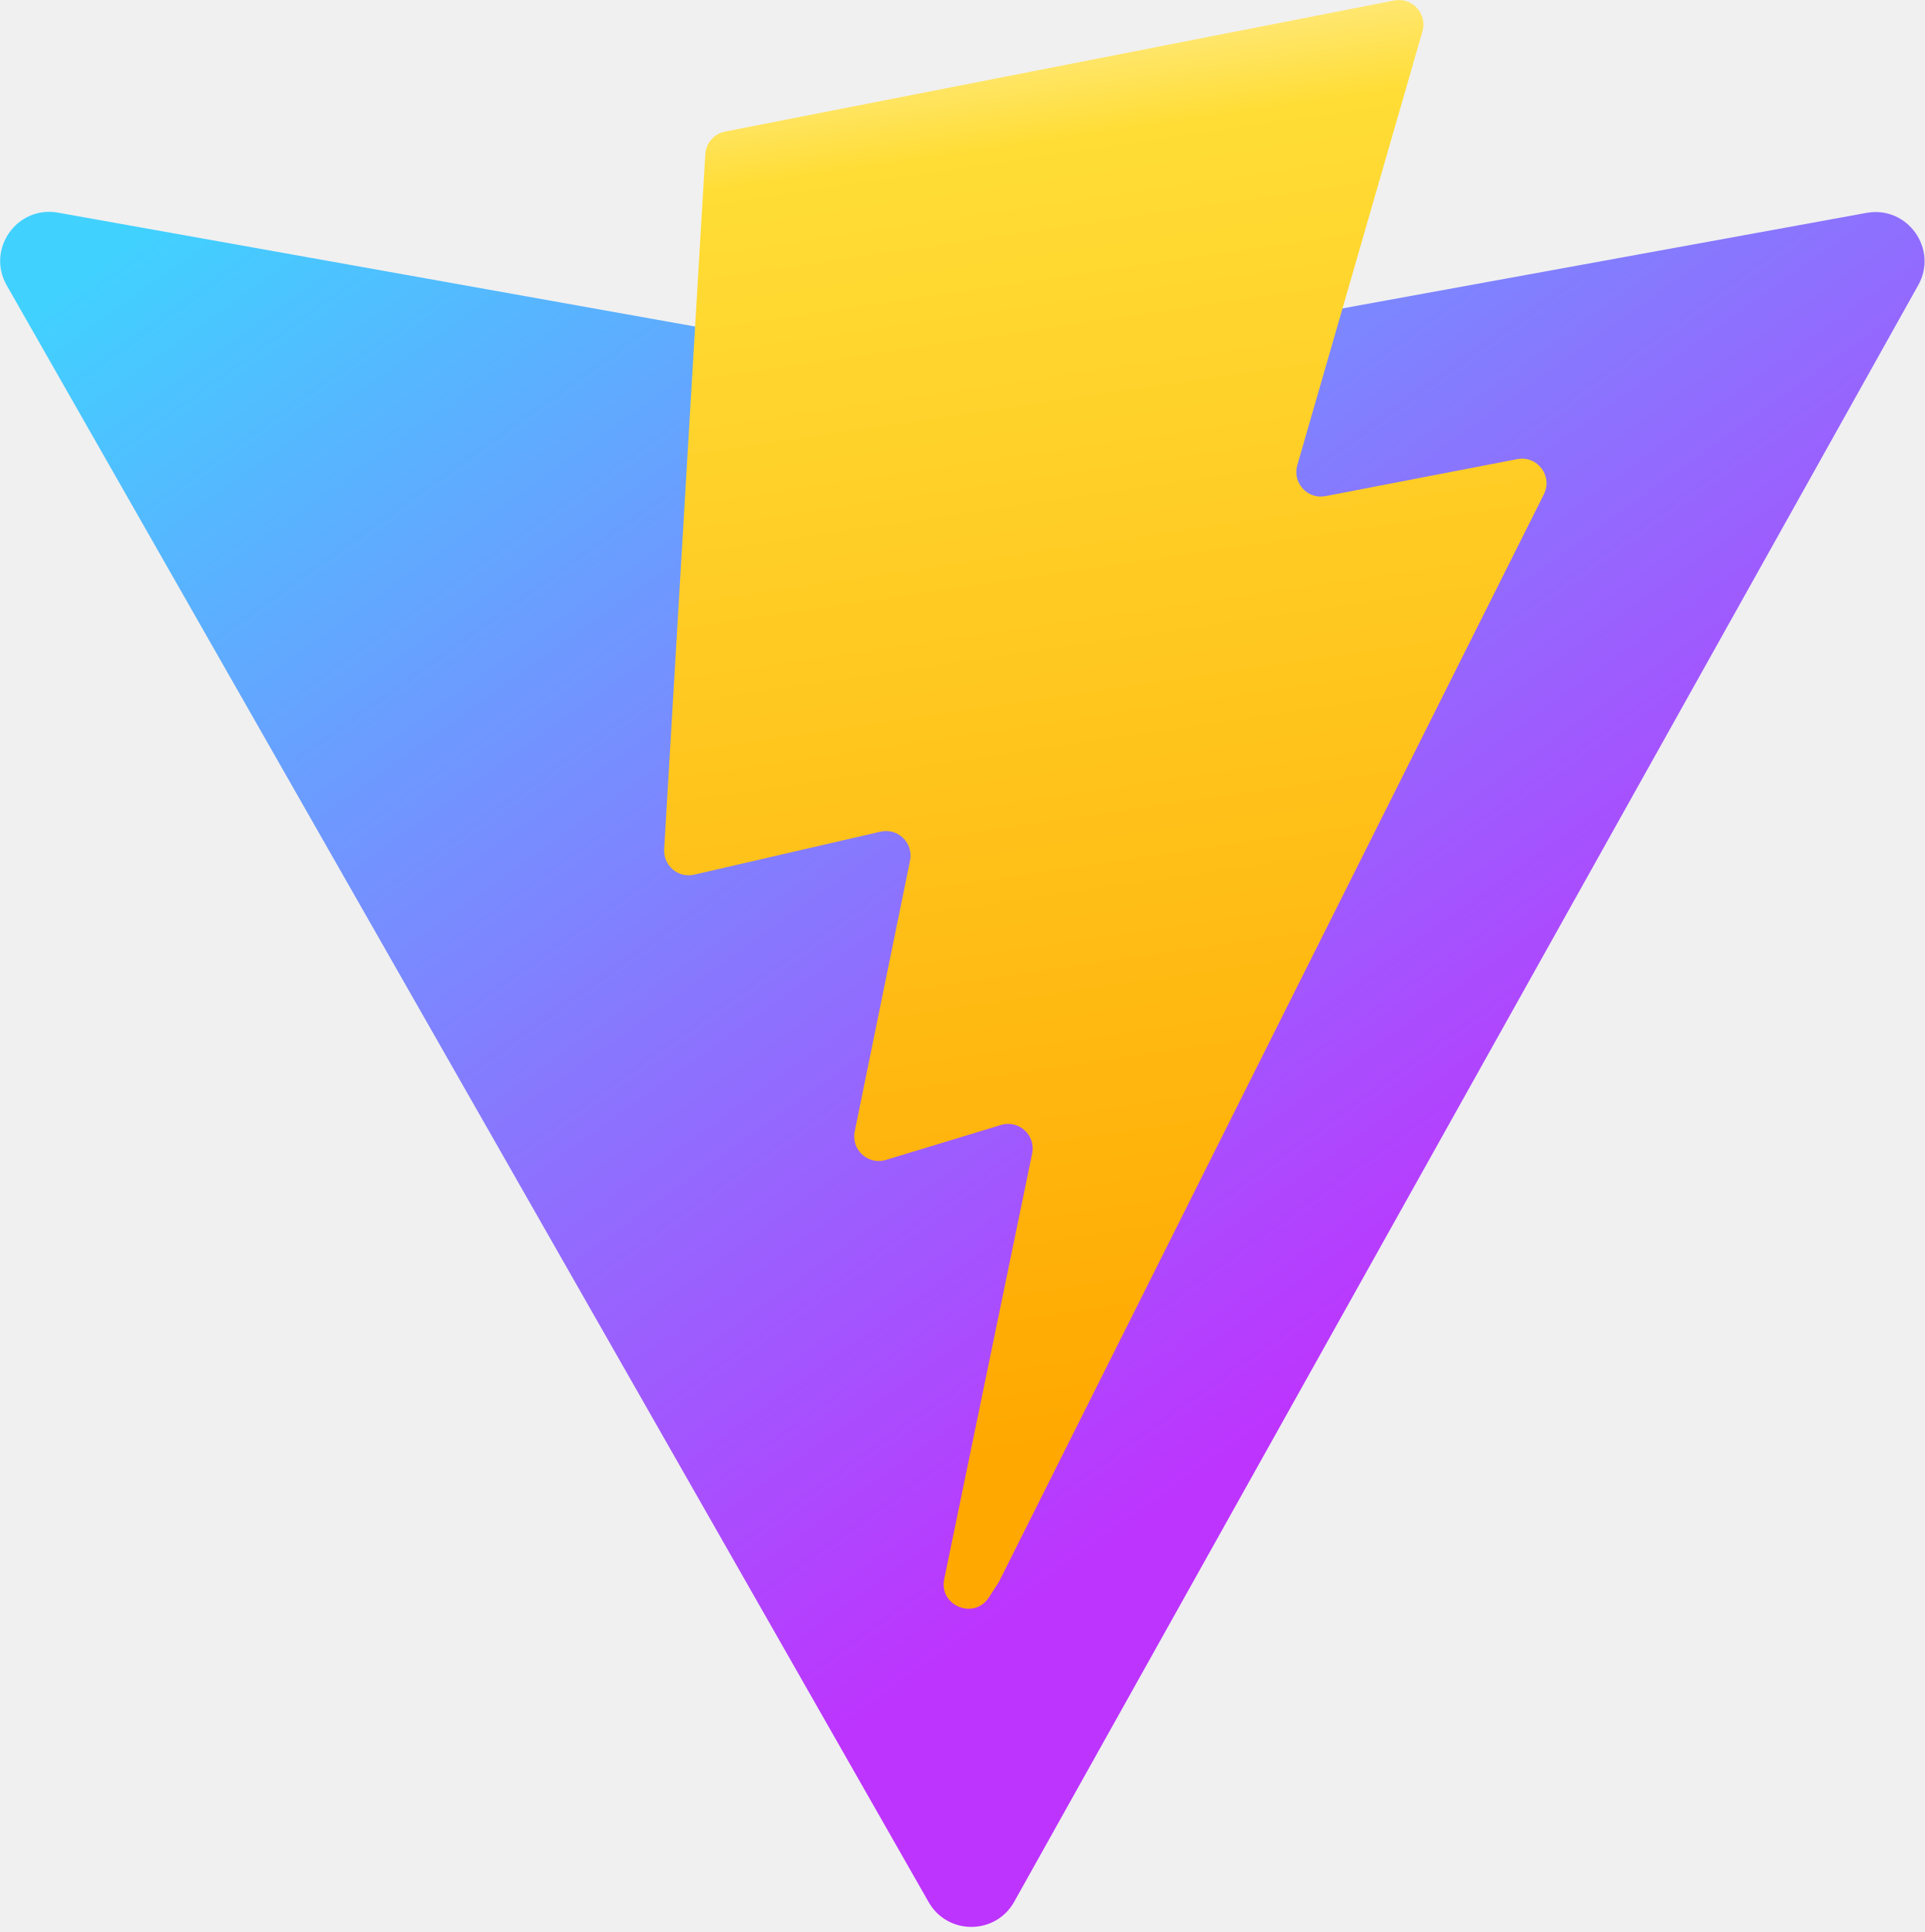
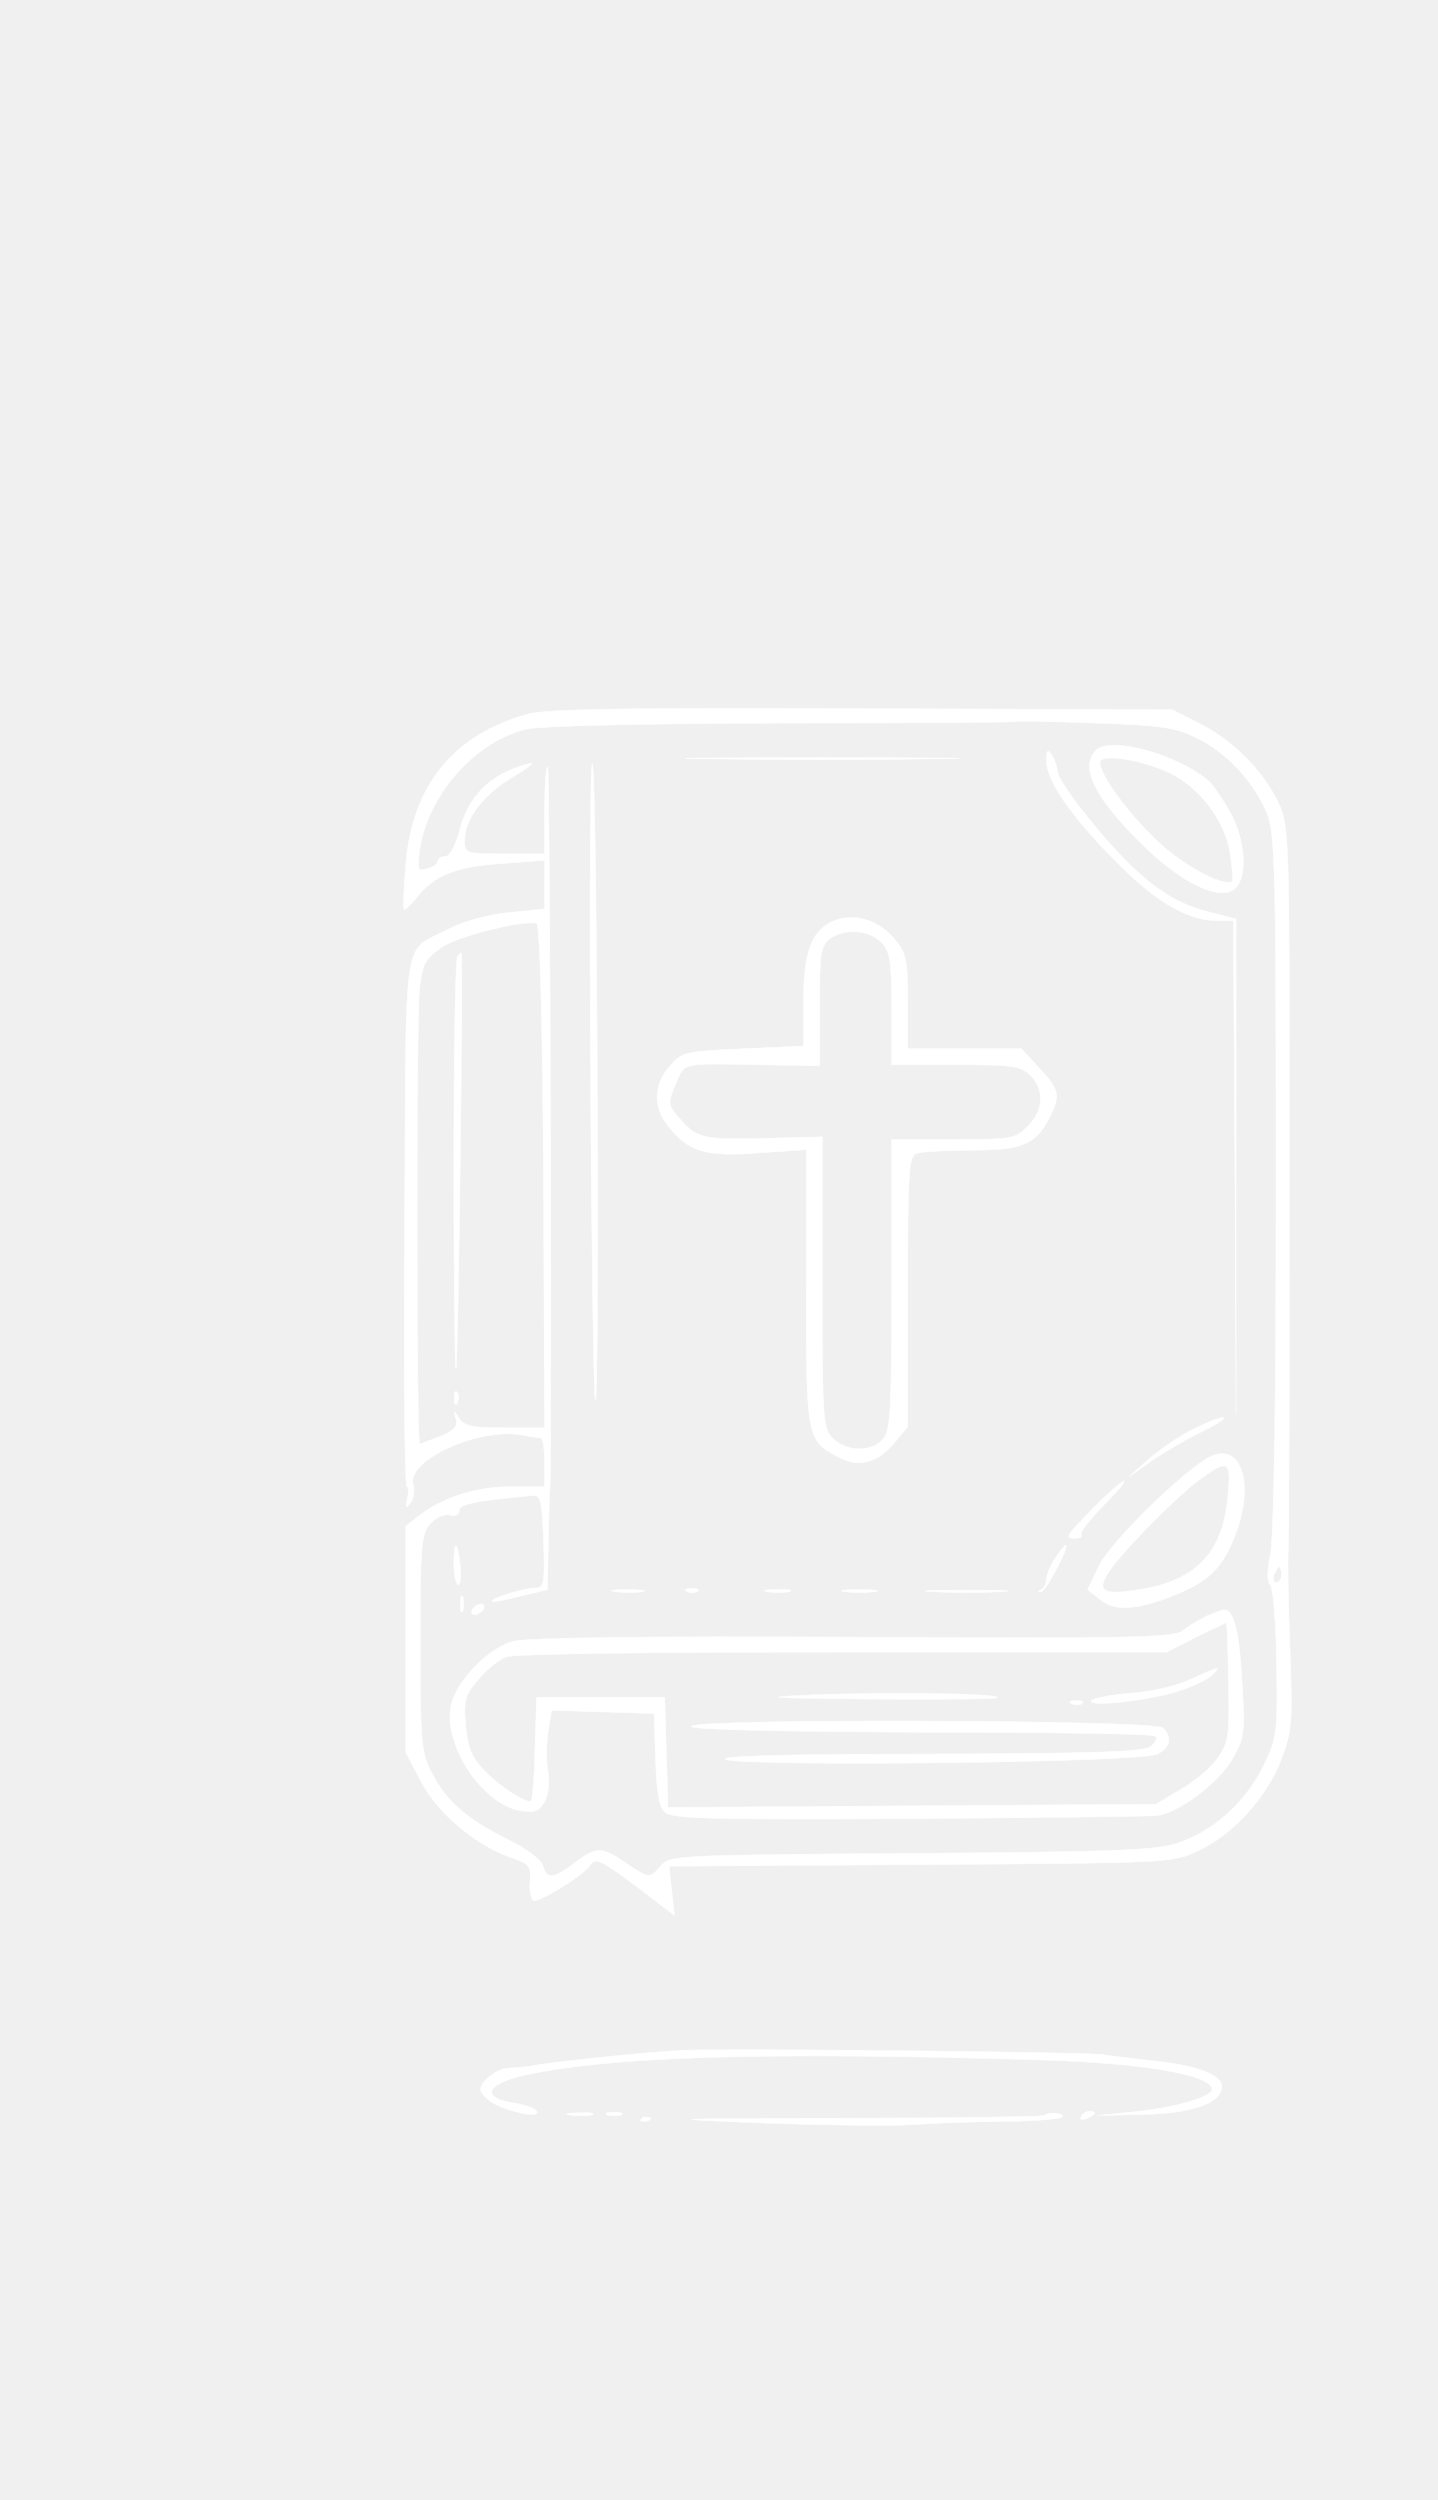
- <svg xmlns="http://www.w3.org/2000/svg" aria-hidden="true" role="img" class="iconify iconify--logos" width="31.88" height="32" preserveAspectRatio="xMidYMid meet" viewBox="0 0 256 257">
-   <defs>
-     <linearGradient id="IconifyId1813088fe1fbc01fb466" x1="-.828%" x2="57.636%" y1="7.652%" y2="78.411%">
-       <stop offset="0%" stop-color="#41D1FF" />
-       <stop offset="100%" stop-color="#BD34FE" />
-     </linearGradient>
-     <linearGradient id="IconifyId1813088fe1fbc01fb467" x1="43.376%" x2="50.316%" y1="2.242%" y2="89.03%">
-       <stop offset="0%" stop-color="#FFEA83" />
-       <stop offset="8.333%" stop-color="#FFDD35" />
-       <stop offset="100%" stop-color="#FFA800" />
-     </linearGradient>
-   </defs>
-   <path fill="url(#IconifyId1813088fe1fbc01fb466)" d="M255.153 37.938L134.897 252.976c-2.483 4.44-8.862 4.466-11.382.048L.875 37.958c-2.746-4.814 1.371-10.646 6.827-9.67l120.385 21.517a6.537 6.537 0 0 0 2.322-.004l117.867-21.483c5.438-.991 9.574 4.796 6.877 9.62Z" />
-   <path fill="url(#IconifyId1813088fe1fbc01fb467)" d="M185.432.063L96.44 17.501a3.268 3.268 0 0 0-2.634 3.014l-5.474 92.456a3.268 3.268 0 0 0 3.997 3.378l24.777-5.718c2.318-.535 4.413 1.507 3.936 3.838l-7.361 36.047c-.495 2.426 1.782 4.5 4.151 3.78l15.304-4.649c2.372-.72 4.652 1.36 4.15 3.788l-11.698 56.621c-.732 3.542 3.979 5.473 5.943 2.437l1.313-2.028l72.516-144.72c1.215-2.423-.88-5.186-3.54-4.672l-25.505 4.922c-2.396.462-4.435-1.77-3.759-4.114l16.646-57.705c.677-2.35-1.37-4.583-3.769-4.113Z" />
+ <svg xmlns="http://www.w3.org/2000/svg" version="1.0" width="230" height="400" viewBox="0 0 350 170" preserveAspectRatio="xMidYMid meet">
+   <g transform="translate(0,348)      scale(0.13,-0.13)" fill="WHITE" stroke="white">
+     <path d="M989 3027 c-140 -39 -217 -134 -229 -282 -4 -44 -5 -82 -3 -84 1 -2 12 8 24 23 32 41 75 58 161 63 l78 6 0 -45 0 -46 -67 -7 c-40 -4 -87 -17 -113 -31 -88 -46 -79 10 -82 -548 -2 -273 0 -496 4 -496 3 0 4 -10 1 -22 -4 -19 -3 -20 6 -8 6 8 8 23 5 33 -14 45 118 107 201 94 17 -3 33 -6 38 -6 4 -1 7 -21 7 -46 l0 -45 -59 0 c-66 0 -126 -18 -171 -51 l-30 -23 0 -212 0 -212 28 -53 c31 -60 102 -120 167 -143 36 -12 40 -16 38 -44 -2 -17 1 -33 6 -37 9 -5 95 47 106 66 10 15 19 11 90 -42 l68 -52 -5 46 -5 46 471 3 c464 3 472 3 520 26 65 30 129 100 156 172 20 53 21 70 16 206 -3 82 -5 167 -3 189 1 22 2 335 2 695 0 649 0 655 -21 701 -28 59 -85 117 -149 149 l-50 25 -580 2 c-439 2 -591 -1 -626 -10z m1253 -45 c54 -27 103 -78 129 -136 17 -39 19 -80 19 -696 0 -403 -4 -672 -11 -699 -6 -29 -6 -47 0 -55 6 -7 11 -74 12 -148 2 -130 1 -139 -25 -192 -32 -65 -89 -118 -155 -142 -40 -15 -100 -18 -501 -21 -440 -3 -456 -4 -472 -23 -21 -25 -22 -25 -66 5 -46 31 -55 31 -96 0 -39 -30 -52 -31 -59 -6 -3 12 -31 33 -68 51 -76 38 -114 71 -141 125 -19 36 -21 58 -21 242 0 184 2 205 19 224 10 11 26 18 36 16 11 -3 18 0 18 8 0 12 28 18 135 28 18 2 20 -5 23 -85 3 -81 1 -88 -16 -88 -20 0 -85 -20 -80 -25 2 -2 26 3 53 10 l50 12 2 89 c1 49 2 94 3 99 4 42 0 1348 -4 1353 -3 3 -6 -33 -6 -79 l0 -84 -75 0 c-73 0 -75 1 -75 25 0 41 36 87 92 120 29 17 42 28 28 24 -73 -20 -114 -61 -131 -131 -7 -25 -17 -43 -25 -43 -8 0 -14 -4 -14 -9 0 -5 -9 -11 -20 -14 -18 -5 -19 -2 -14 36 15 103 106 205 202 226 30 6 216 10 483 11 238 0 434 1 435 3 1 1 67 0 146 -3 123 -4 150 -8 190 -28z m-1224 -820 l2 -472 -74 0 c-61 0 -77 3 -86 18 -11 16 -11 16 -6 -1 4 -14 -3 -22 -29 -33 -19 -7 -36 -14 -39 -14 -6 0 -7 798 0 855 5 44 11 54 41 75 30 21 150 51 178 45 6 -1 11 -169 13 -473z m1382 -747 c0 -8 -4 -15 -10 -15 -5 0 -7 7 -4 15 4 8 8 15 10 15 2 0 4 -7 4 -15z" />
+     <path d="M1106 2371 c2 -343 6 -626 9 -629 8 -8 4 1114 -5 1188 -4 36 -6 -216 -4 -559z" />
+     <path d="M2053 2959 c-31 -31 -4 -87 84 -174 70 -70 142 -107 172 -88 27 17 26 84 -2 140 -14 26 -33 55 -43 64 -57 50 -185 85 -211 58z m137 -42 c58 -28 105 -91 114 -152 4 -26 6 -49 4 -51 -13 -12 -82 23 -133 68 -56 51 -115 129 -115 154 0 18 76 6 130 -19z" />
+     <path d="M1960 2939 c0 -36 46 -104 129 -187 74 -76 134 -111 188 -112 l33 0 3 -462 2 -463 0 464 0 464 -54 14 c-76 19 -137 68 -229 183 -29 36 -52 72 -52 80 0 8 -5 22 -10 30 -8 12 -10 10 -10 -11z" />
+     <path d="M1333 2943 c114 -2 300 -2 415 0 114 1 20 2 -208 2 -228 0 -322 -1 -207 -2z" />
+     <path d="M1563 2640 c-42 -17 -58 -57 -58 -150 l0 -85 -113 -5 c-109 -5 -115 -6 -138 -33 -30 -35 -31 -76 -3 -111 38 -49 72 -59 170 -51 l89 6 0 -258 c0 -283 1 -287 61 -318 37 -20 72 -11 104 27 l25 30 0 253 c0 221 2 254 16 259 9 3 55 6 103 6 95 0 120 10 146 60 22 42 19 54 -19 94 l-33 36 -107 0 -106 0 0 88 c0 81 -2 90 -27 120 -30 34 -73 46 -110 32z m87 -40 c17 -17 20 -33 20 -125 l0 -105 120 0 c107 0 122 -2 140 -20 27 -27 25 -66 -5 -95 -23 -24 -30 -25 -140 -25 l-115 0 0 -272 c0 -239 -2 -274 -17 -290 -21 -24 -68 -23 -93 2 -19 19 -20 33 -20 293 l0 272 -112 -3 c-117 -2 -123 -1 -161 44 -16 19 -16 24 -2 57 17 42 10 40 160 37 l110 -2 0 112 c0 99 2 113 19 126 28 20 73 17 96 -6z" />
+     <path d="M2230 1685 c-25 -13 -61 -38 -80 -55 l-35 -31 37 26 c21 15 63 40 95 56 32 15 51 28 43 28 -8 0 -35 -11 -60 -24z" />
+     <path d="M2269 1637 c-46 -21 -188 -159 -211 -206 l-21 -44 24 -19 c28 -23 74 -19 149 13 57 25 81 50 103 107 37 94 13 174 -44 149z m30 -81 c-10 -103 -62 -154 -171 -170 -59 -9 -72 -2 -56 27 16 31 126 144 172 178 58 43 63 39 55 -35z" />
+     <path d="M2049 1541 c-54 -55 -56 -58 -34 -58 8 0 12 3 10 7 -3 4 16 28 41 54 25 25 43 46 39 46 -4 0 -30 -22 -56 -49z" />
+     <path d="M850 1436 c0 -19 3 -37 8 -40 4 -2 6 13 4 35 -5 48 -12 51 -12 5z" />
+     <path d="M1976 1445 c-9 -13 -16 -31 -16 -39 0 -8 -5 -17 -10 -19 -7 -4 -6 -5 0 -4 10 2 54 87 46 87 -2 0 -11 -11 -20 -25z" />
+     <path d="M1153 1383 c15 -2 37 -2 50 0 12 2 0 4 -28 4 -27 0 -38 -2 -22 -4z" />
+     <path d="M1288 1383 c7 -3 16 -2 19 1 4 3 -2 6 -13 5 -11 0 -14 -3 -6 -6z" />
+     <path d="M1438 1383 c12 -2 30 -2 40 0 9 3 -1 5 -23 4 -22 0 -30 -2 -17 -4z" />
+     <path d="M1583 1383 c15 -2 39 -2 55 0 15 2 2 4 -28 4 -30 0 -43 -2 -27 -4z" />
+     <path d="M1748 1383 c34 -2 90 -2 125 0 34 2 6 3 -63 3 -69 0 -97 -1 -62 -3z" />
+     <path d="M862 1360 c0 -14 2 -19 5 -12 2 6 2 18 0 25 -3 6 -5 1 -5 -13z" />
+     <path d="M885 1350 c-3 -5 -2 -10 4 -10 5 0 13 5 16 10 3 6 2 10 -4 10 -5 0 -13 -4 -16 -10z" />
+     <path d="M2259 1337 c-14 -7 -34 -19 -44 -27 -16 -13 -97 -15 -617 -12 -390 2 -612 -1 -637 -8 -46 -12 -106 -74 -116 -119 -16 -74 58 -186 130 -198 27 -4 35 -1 45 17 7 13 10 38 6 59 -3 19 -3 53 1 74 l6 38 96 -3 96 -3 3 -87 c2 -64 7 -90 19 -99 12 -11 104 -13 457 -11 242 2 451 4 463 6 39 4 114 60 140 104 24 41 25 48 19 149 -5 94 -16 135 -35 132 -3 0 -18 -6 -32 -12z m42 -123 c2 -101 0 -114 -20 -142 -12 -18 -43 -44 -69 -59 l-47 -28 -457 -3 -457 -3 -3 103 -3 103 -120 0 -120 0 -3 -97 c-1 -54 -5 -98 -8 -98 -15 0 -63 32 -88 59 -23 24 -30 42 -34 84 -4 47 -1 57 24 86 15 18 38 37 52 42 15 6 275 9 631 9 l606 0 55 28 c30 15 56 27 57 27 1 -1 3 -51 4 -111z" />
+     <path d="M2230 1219 c-25 -12 -75 -24 -113 -26 -37 -3 -70 -10 -73 -14 -8 -13 115 1 166 19 25 8 52 21 60 29 19 18 13 16 -40 -8z" />
+     <path d="M1525 1190 c-109 -5 -91 -6 109 -8 132 -1 237 0 234 3 -8 8 -201 10 -343 5z" />
+     <path d="M2008 1173 c7 -3 16 -2 19 1 4 3 -2 6 -13 5 -11 0 -14 -3 -6 -6z" />
+     <path d="M1295 1131 c-3 -6 159 -10 426 -11 238 0 436 -3 442 -7 6 -3 2 -12 -8 -20 -15 -10 -100 -13 -419 -14 -263 0 -393 -4 -377 -10 36 -14 780 -6 809 10 24 13 28 31 10 49 -15 15 -873 18 -883 3z" />
+     <path d="M857 2573 c-4 -3 -7 -180 -7 -391 0 -212 2 -383 4 -381 4 4 14 779 10 779 0 0 -4 -3 -7 -7z" />
+     <path d="M851 1744 c0 -11 3 -14 6 -6 3 7 2 16 -1 19 -3 4 -6 -2 -5 -13z" />
+     <path d="M1275 524 c-62 -3 -246 -22 -285 -30 -8 -1 -25 -3 -37 -3 -22 -1 -53 -25 -53 -41 0 -5 10 -16 23 -24 28 -17 90 -30 82 -16 -3 6 -24 13 -46 16 -59 10 -48 35 21 51 160 36 456 45 975 29 189 -6 315 -28 315 -55 0 -14 -67 -34 -145 -42 l-70 -7 85 2 c91 2 143 20 148 49 5 24 -44 43 -133 52 -38 4 -78 9 -89 11 -27 5 -709 12 -791 8z" />
+     <path d="M1068 403 c12 -2 30 -2 40 0 9 3 -1 5 -23 4 -22 0 -30 -2 -17 -4z" />
+     <path d="M1138 403 c6 -2 18 -2 25 0 6 3 1 5 -13 5 -14 0 -19 -2 -12 -5z" />
+     <path d="M1956 402 c-3 -2 -168 -5 -368 -5 -354 -1 -358 -1 -158 -9 113 -4 239 -6 280 -3 41 3 121 6 178 6 56 1 102 5 102 9 0 7 -27 9 -34 2z" />
+     <path d="M2025 400 c-3 -6 1 -7 9 -4 18 7 21 14 7 14 -6 0 -13 -4 -16 -10z" />
+     <path d="M1198 393 c7 -3 16 -2 19 1 4 3 -2 6 -13 5 -11 0" />
+   </g>
</svg>
